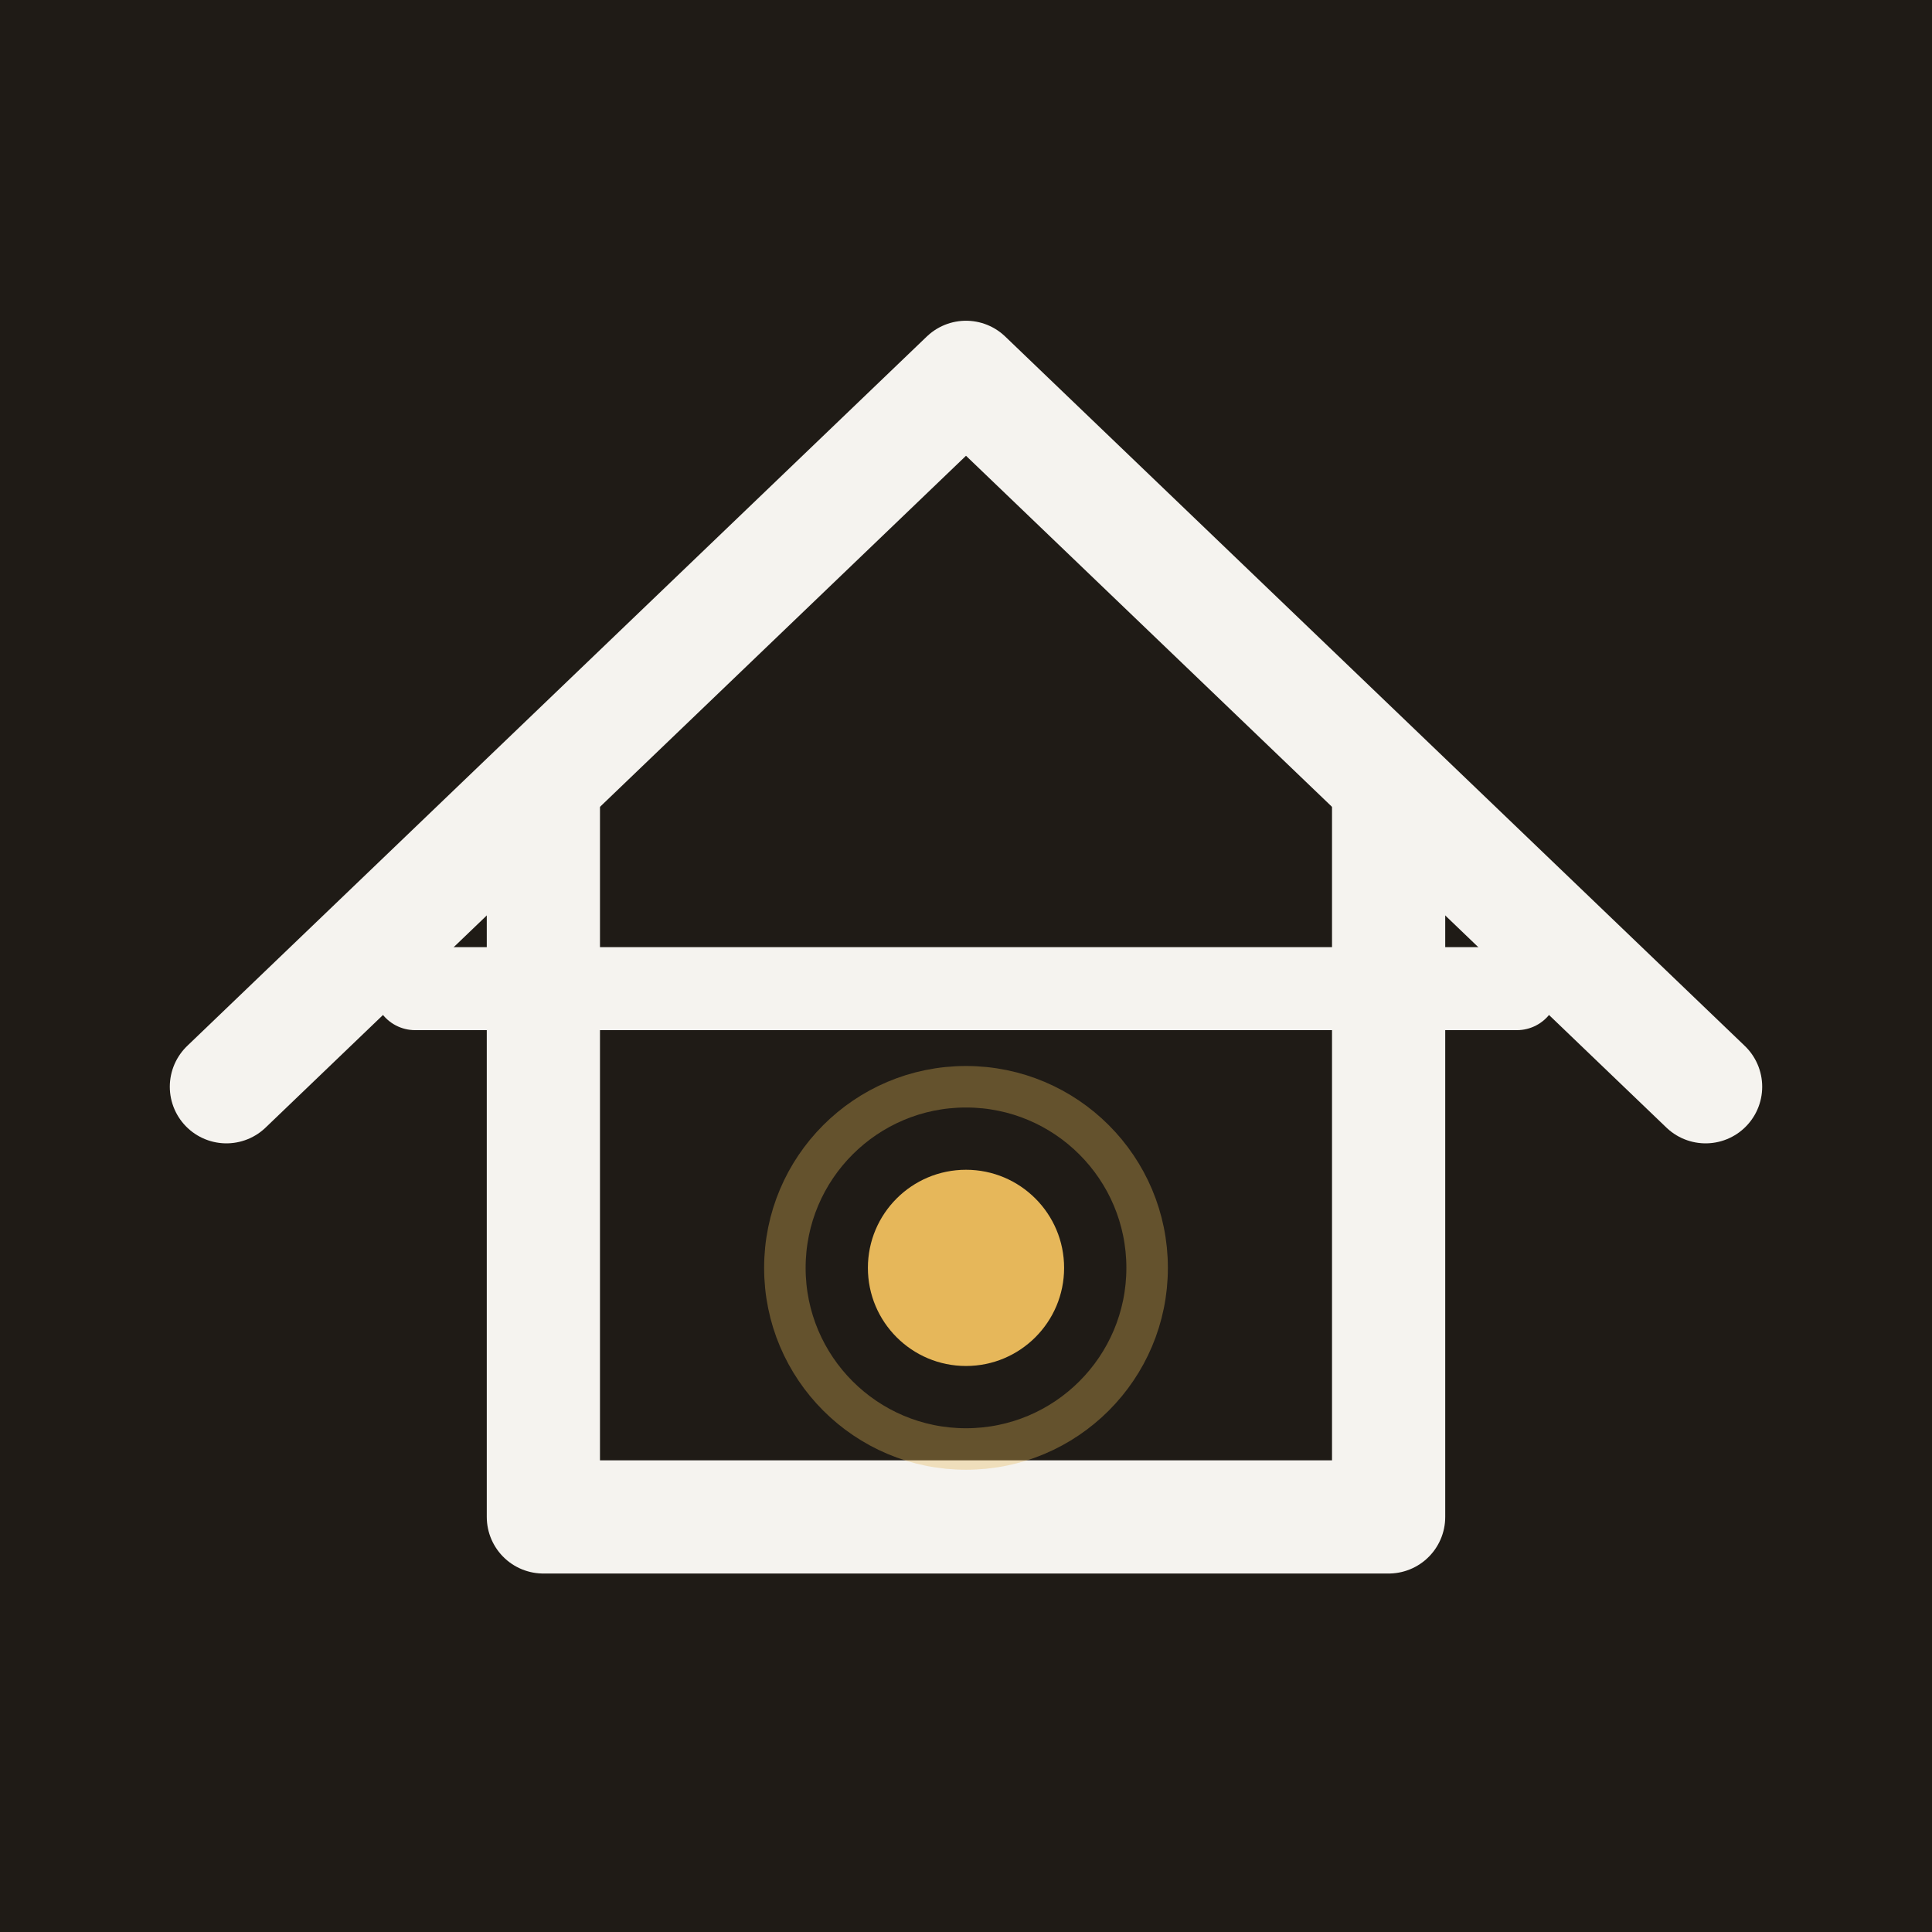
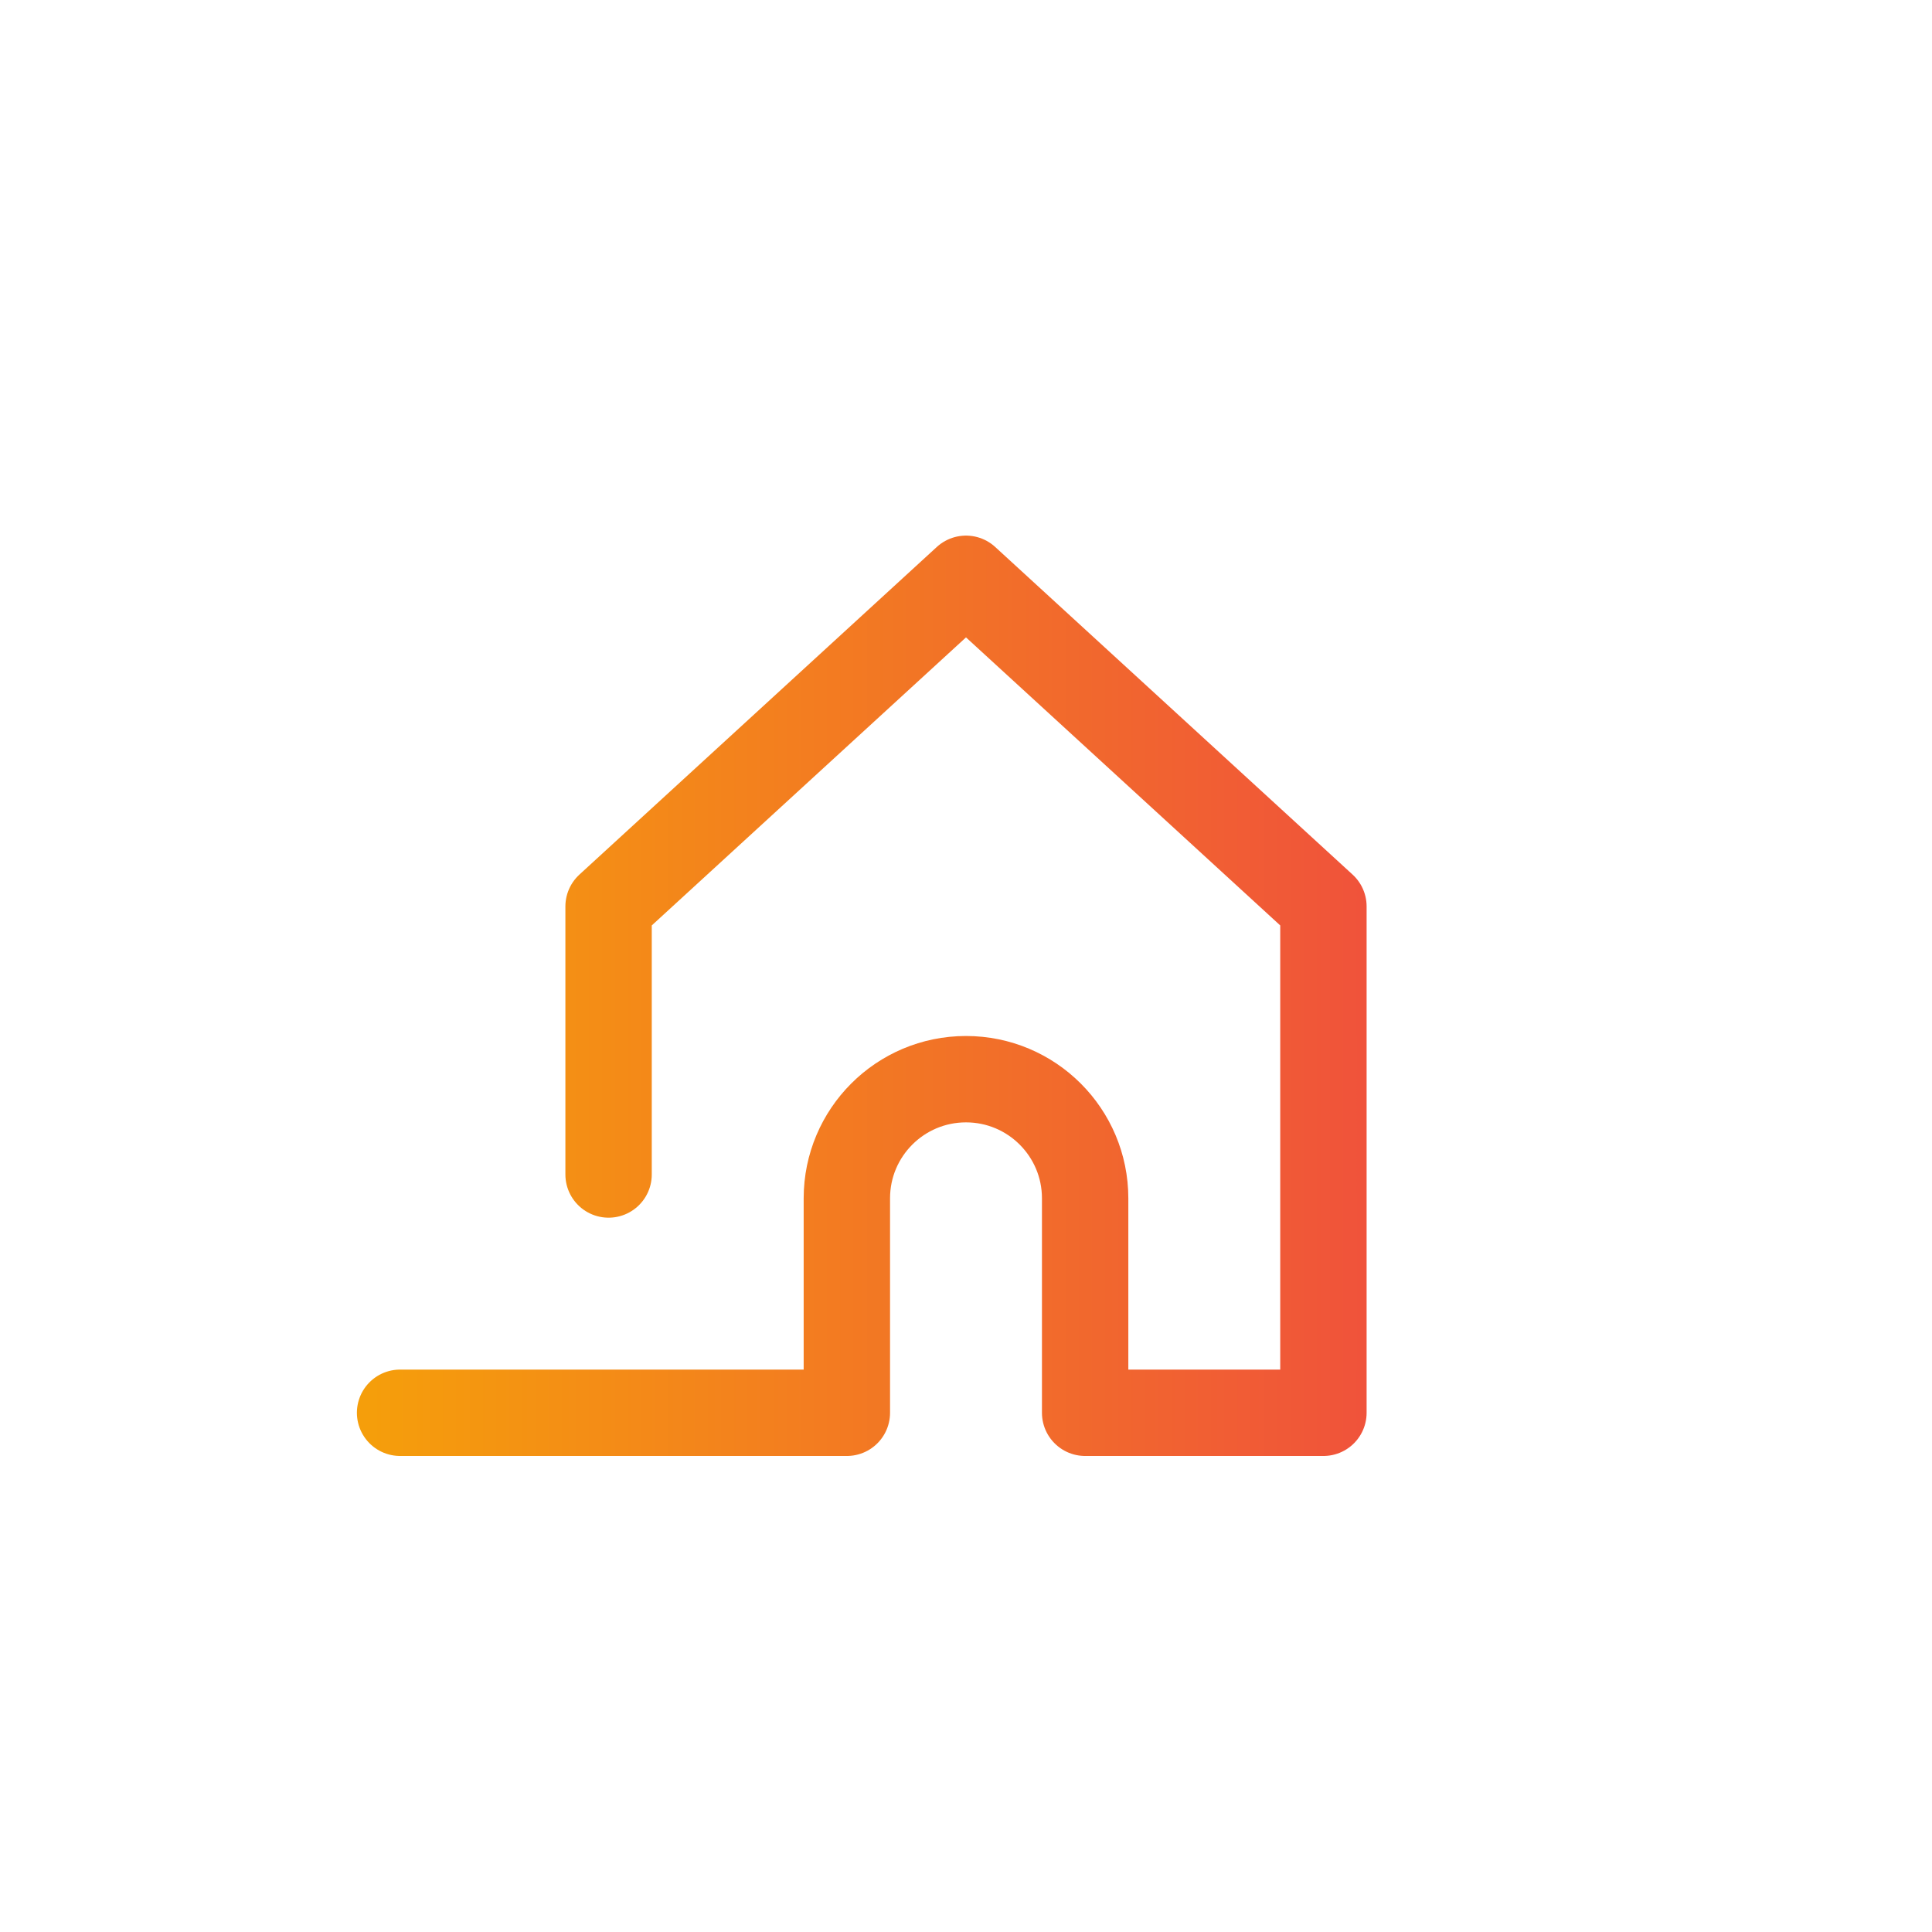
<svg xmlns="http://www.w3.org/2000/svg" viewBox="0 0 512 512">
-   <rect width="512" height="512" fill="#1f1b16" />
-   <path d="M60 288 256 100l196 188" fill="none" stroke="#f5f3ef" stroke-width="30" stroke-linecap="round" stroke-linejoin="round" />
-   <path d="M144 210v192h224V210" fill="none" stroke="#f5f3ef" stroke-width="30" stroke-linecap="round" stroke-linejoin="round" />
-   <path d="M110 262h292" stroke="#f5f3ef" stroke-width="22" stroke-linecap="round" />
-   <circle cx="256" cy="336" r="48" fill="none" stroke="#e6b75a" stroke-opacity=".35" stroke-width="11" />
-   <circle cx="256" cy="336" r="26" fill="#e6b75a" />
+   <defs>
+     <linearGradient id="g" gradientUnits="userSpaceOnUse" x1="2" y1="0" x2="22" y2="0">
+       <stop offset="0" stop-color="#F59E0B" />
+       <stop offset="1" stop-color="#EF4444" />
+     </linearGradient>
+   </defs>
+   <rect width="512" height="512" fill="#FFFFFF" />
+   <g transform="translate(256 256) scale(15.7867) translate(-12 -12)" fill="none" stroke="url(#g)" stroke-width="1.45" stroke-linecap="round" stroke-linejoin="round">
+     <path d="M2.5 19.5H10v-3.6a2 2 0 0 1 4 0v3.6h4V11L12 5.5 6 11v4.5" />
+   </g>
</svg>
